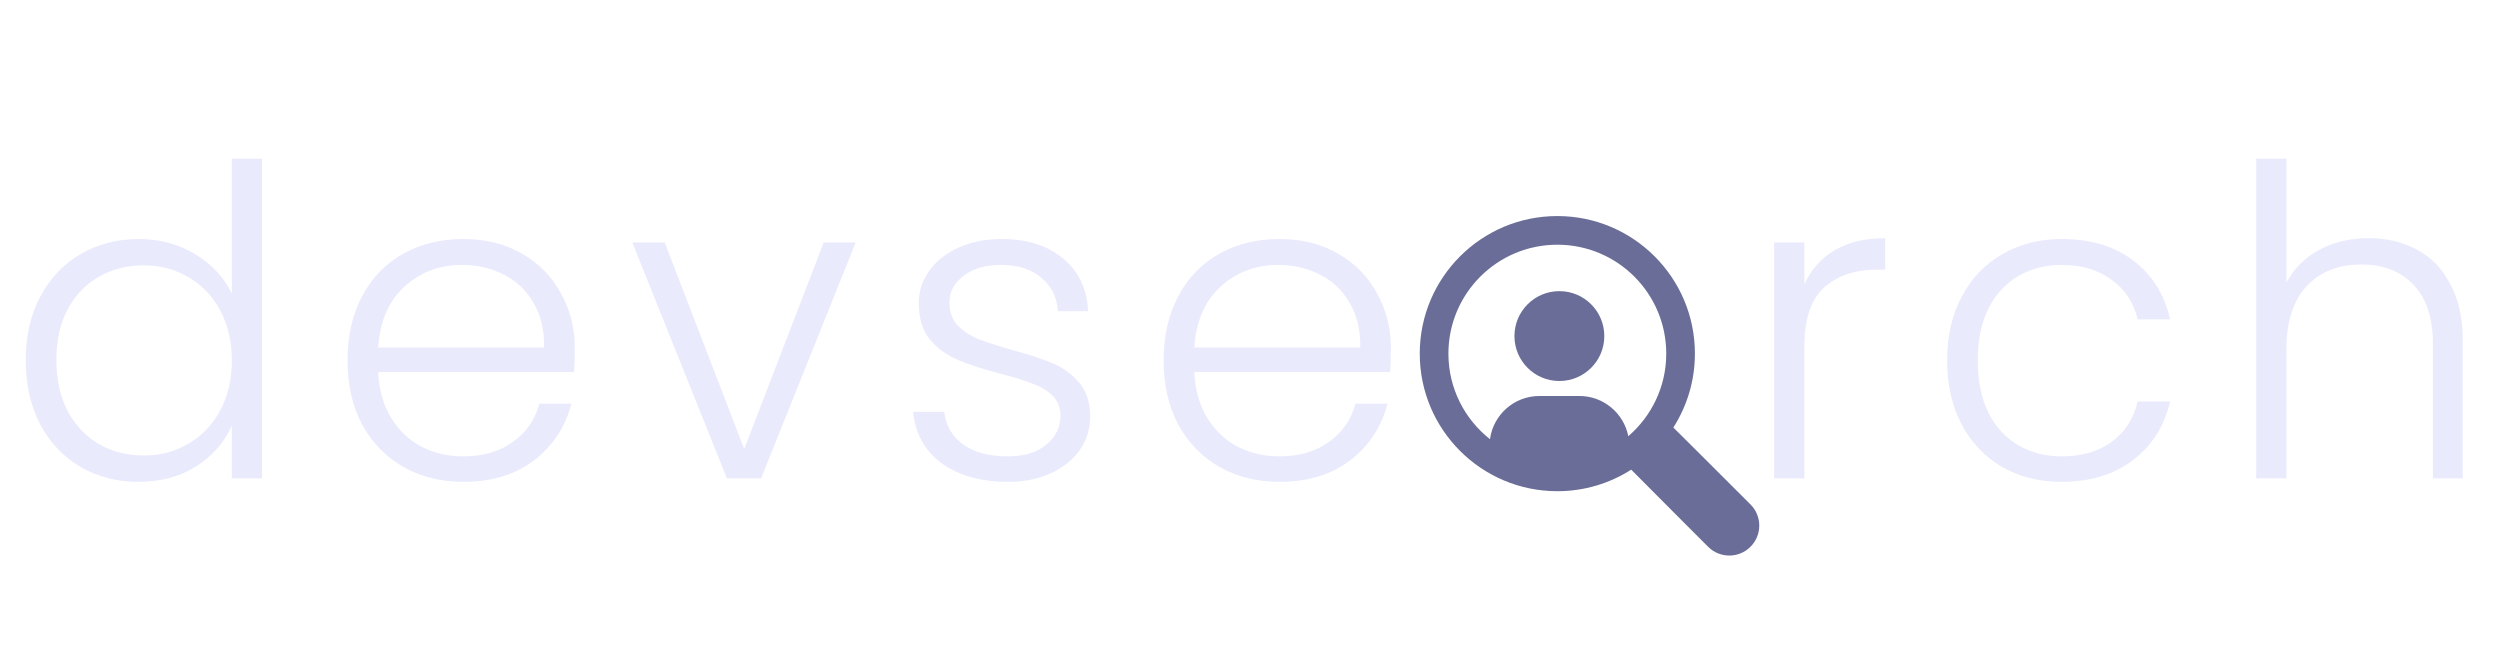
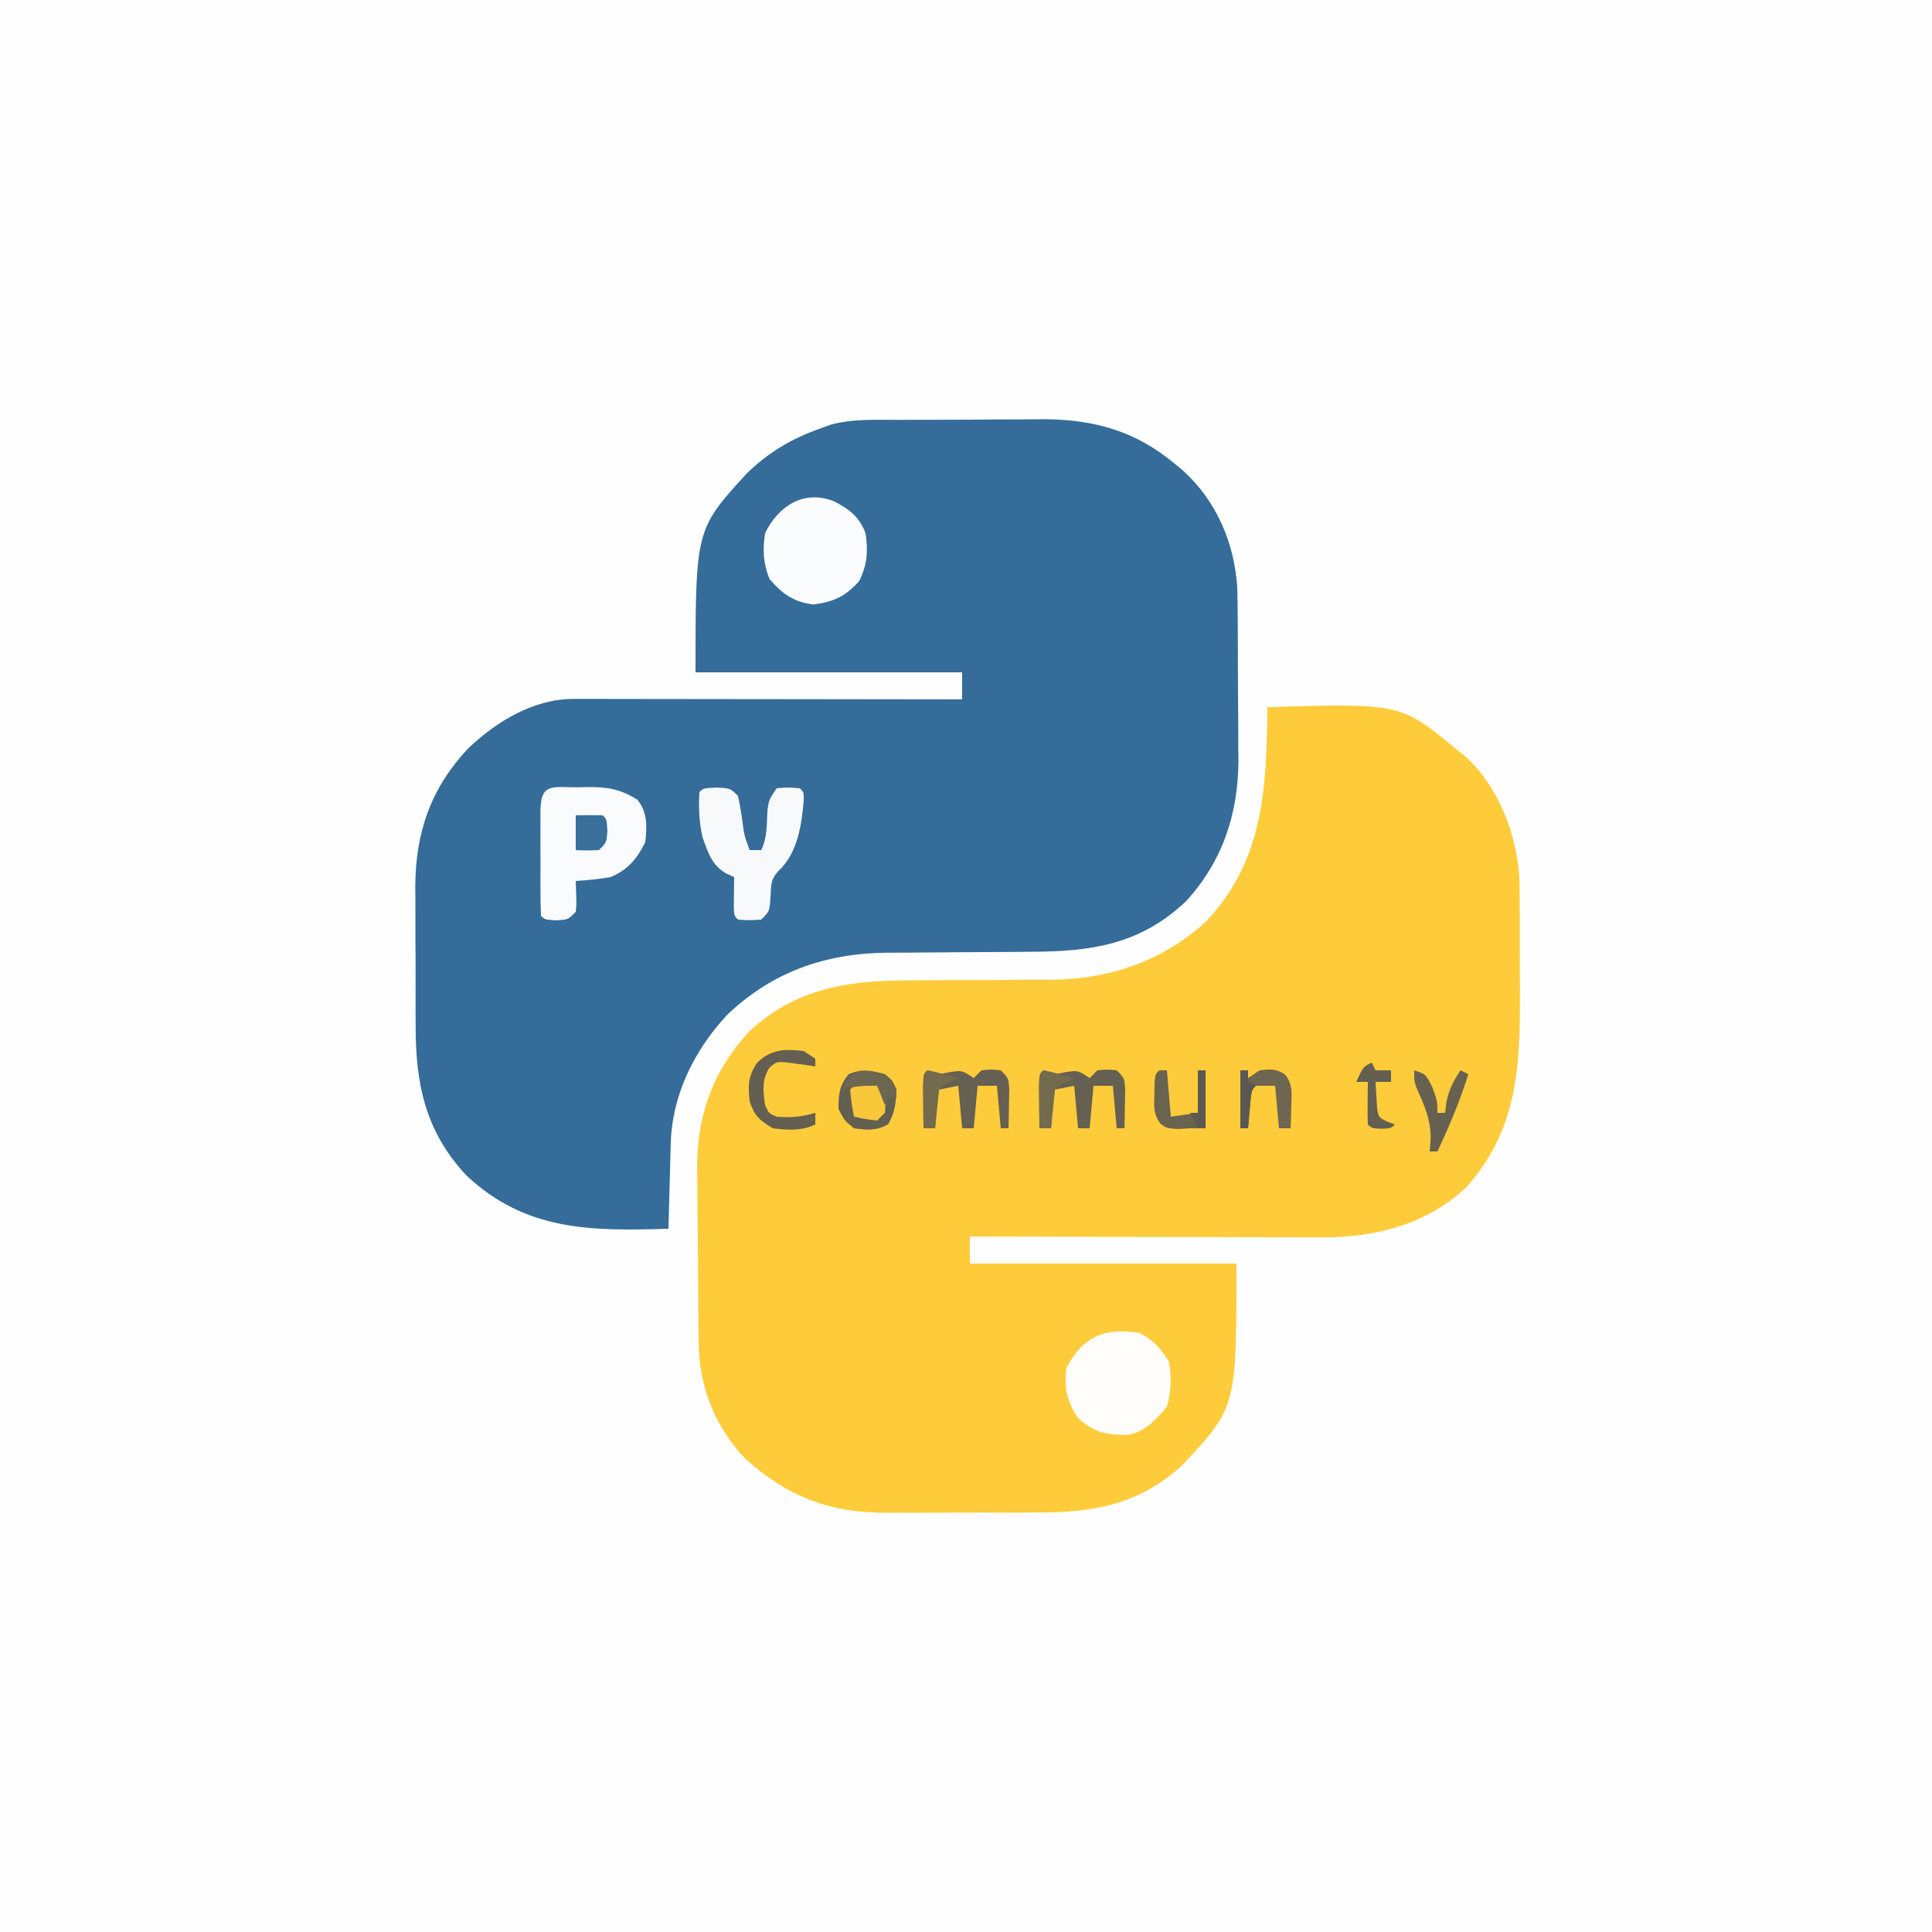
- <svg xmlns="http://www.w3.org/2000/svg" width="162" height="42" viewBox="0 0 162 42" fill="none">
-   <path d="M1.665 23.328C1.665 21.76 1.982 20.388 2.617 19.212C3.251 18.017 4.119 17.103 5.221 16.468C6.341 15.815 7.601 15.488 9.001 15.488C10.345 15.488 11.558 15.815 12.641 16.468C13.723 17.121 14.517 17.971 15.021 19.016V10.28H16.981V31H15.021V27.584C14.554 28.648 13.789 29.525 12.725 30.216C11.661 30.888 10.41 31.224 8.973 31.224C7.573 31.224 6.313 30.897 5.193 30.244C4.091 29.591 3.223 28.667 2.589 27.472C1.973 26.277 1.665 24.896 1.665 23.328ZM15.021 23.356C15.021 22.124 14.769 21.041 14.265 20.108C13.761 19.175 13.07 18.456 12.193 17.952C11.334 17.448 10.382 17.196 9.337 17.196C8.254 17.196 7.283 17.439 6.425 17.924C5.566 18.409 4.885 19.119 4.381 20.052C3.895 20.967 3.653 22.059 3.653 23.328C3.653 24.579 3.895 25.68 4.381 26.632C4.885 27.565 5.566 28.284 6.425 28.788C7.283 29.273 8.254 29.516 9.337 29.516C10.382 29.516 11.334 29.264 12.193 28.76C13.07 28.256 13.761 27.537 14.265 26.604C14.769 25.671 15.021 24.588 15.021 23.356ZM37.247 22.572C37.247 23.244 37.228 23.757 37.191 24.112H24.507C24.563 25.269 24.843 26.259 25.347 27.08C25.851 27.901 26.514 28.527 27.335 28.956C28.157 29.367 29.052 29.572 30.023 29.572C31.293 29.572 32.356 29.264 33.215 28.648C34.093 28.032 34.671 27.201 34.951 26.156H37.023C36.65 27.649 35.847 28.872 34.615 29.824C33.402 30.757 31.871 31.224 30.023 31.224C28.586 31.224 27.298 30.907 26.159 30.272C25.02 29.619 24.125 28.704 23.471 27.528C22.837 26.333 22.519 24.943 22.519 23.356C22.519 21.769 22.837 20.379 23.471 19.184C24.106 17.989 24.992 17.075 26.131 16.44C27.27 15.805 28.567 15.488 30.023 15.488C31.479 15.488 32.748 15.805 33.831 16.44C34.932 17.075 35.773 17.933 36.351 19.016C36.949 20.08 37.247 21.265 37.247 22.572ZM35.259 22.516C35.278 21.377 35.044 20.407 34.559 19.604C34.093 18.801 33.449 18.195 32.627 17.784C31.806 17.373 30.91 17.168 29.939 17.168C28.483 17.168 27.242 17.635 26.215 18.568C25.189 19.501 24.619 20.817 24.507 22.516H35.259ZM48.225 29.096L53.377 15.712H55.449L49.317 31H47.105L40.973 15.712H43.073L48.225 29.096ZM65.33 31.224C63.575 31.224 62.138 30.823 61.018 30.02C59.916 29.199 59.3 28.088 59.17 26.688H61.186C61.279 27.547 61.68 28.247 62.39 28.788C63.118 29.311 64.088 29.572 65.302 29.572C66.366 29.572 67.196 29.32 67.794 28.816C68.41 28.312 68.718 27.687 68.718 26.94C68.718 26.417 68.55 25.988 68.214 25.652C67.878 25.316 67.448 25.055 66.926 24.868C66.422 24.663 65.731 24.448 64.854 24.224C63.715 23.925 62.791 23.627 62.082 23.328C61.372 23.029 60.766 22.591 60.262 22.012C59.776 21.415 59.534 20.621 59.534 19.632C59.534 18.885 59.758 18.195 60.206 17.56C60.654 16.925 61.288 16.421 62.11 16.048C62.931 15.675 63.864 15.488 64.91 15.488C66.552 15.488 67.878 15.908 68.886 16.748C69.894 17.569 70.435 18.708 70.51 20.164H68.55C68.494 19.268 68.139 18.549 67.486 18.008C66.851 17.448 65.974 17.168 64.854 17.168C63.864 17.168 63.062 17.401 62.446 17.868C61.83 18.335 61.522 18.913 61.522 19.604C61.522 20.201 61.699 20.696 62.054 21.088C62.427 21.461 62.884 21.76 63.426 21.984C63.967 22.189 64.695 22.423 65.61 22.684C66.711 22.983 67.588 23.272 68.242 23.552C68.895 23.832 69.455 24.243 69.922 24.784C70.388 25.325 70.631 26.044 70.65 26.94C70.65 27.761 70.426 28.499 69.978 29.152C69.53 29.787 68.904 30.291 68.102 30.664C67.299 31.037 66.375 31.224 65.33 31.224ZM90.131 22.572C90.131 23.244 90.112 23.757 90.075 24.112H77.391C77.447 25.269 77.727 26.259 78.231 27.08C78.735 27.901 79.398 28.527 80.219 28.956C81.04 29.367 81.936 29.572 82.907 29.572C84.176 29.572 85.24 29.264 86.099 28.648C86.976 28.032 87.555 27.201 87.835 26.156H89.907C89.534 27.649 88.731 28.872 87.499 29.824C86.286 30.757 84.755 31.224 82.907 31.224C81.47 31.224 80.182 30.907 79.043 30.272C77.904 29.619 77.008 28.704 76.355 27.528C75.72 26.333 75.403 24.943 75.403 23.356C75.403 21.769 75.72 20.379 76.355 19.184C76.99 17.989 77.876 17.075 79.015 16.44C80.154 15.805 81.451 15.488 82.907 15.488C84.363 15.488 85.632 15.805 86.715 16.44C87.816 17.075 88.656 17.933 89.235 19.016C89.832 20.08 90.131 21.265 90.131 22.572ZM88.143 22.516C88.162 21.377 87.928 20.407 87.443 19.604C86.976 18.801 86.332 18.195 85.511 17.784C84.69 17.373 83.794 17.168 82.823 17.168C81.367 17.168 80.126 17.635 79.099 18.568C78.072 19.501 77.503 20.817 77.391 22.516H88.143ZM116.924 18.428C117.354 17.476 118.007 16.739 118.884 16.216C119.78 15.693 120.872 15.432 122.16 15.432V17.476H121.628C120.21 17.476 119.071 17.859 118.212 18.624C117.354 19.389 116.924 20.668 116.924 22.46V31H114.964V15.712H116.924V18.428ZM126.173 23.356C126.173 21.769 126.49 20.388 127.125 19.212C127.759 18.017 128.637 17.103 129.757 16.468C130.877 15.815 132.155 15.488 133.593 15.488C135.478 15.488 137.027 15.955 138.241 16.888C139.473 17.821 140.266 19.091 140.621 20.696H138.521C138.259 19.595 137.69 18.736 136.813 18.12C135.954 17.485 134.881 17.168 133.593 17.168C132.566 17.168 131.642 17.401 130.821 17.868C129.999 18.335 129.346 19.035 128.861 19.968C128.394 20.883 128.161 22.012 128.161 23.356C128.161 24.7 128.394 25.839 128.861 26.772C129.346 27.705 129.999 28.405 130.821 28.872C131.642 29.339 132.566 29.572 133.593 29.572C134.881 29.572 135.954 29.264 136.813 28.648C137.69 28.013 138.259 27.136 138.521 26.016H140.621C140.266 27.584 139.473 28.844 138.241 29.796C137.009 30.748 135.459 31.224 133.593 31.224C132.155 31.224 130.877 30.907 129.757 30.272C128.637 29.619 127.759 28.704 127.125 27.528C126.49 26.333 126.173 24.943 126.173 23.356ZM153.481 15.432C154.638 15.432 155.674 15.675 156.589 16.16C157.522 16.645 158.25 17.392 158.773 18.4C159.314 19.389 159.585 20.603 159.585 22.04V31H157.653V22.264C157.653 20.603 157.233 19.333 156.393 18.456C155.571 17.579 154.442 17.14 153.005 17.14C151.53 17.14 150.354 17.607 149.477 18.54C148.599 19.473 148.161 20.845 148.161 22.656V31H146.201V10.28H148.161V18.316C148.646 17.401 149.355 16.692 150.289 16.188C151.241 15.684 152.305 15.432 153.481 15.432Z" fill="#EAEAFD" />
-   <path d="M103.959 21.777C103.959 23.386 102.656 24.689 101.047 24.689C99.439 24.689 98.136 23.386 98.136 21.777C98.136 20.169 99.439 18.866 101.047 18.866C102.655 18.866 103.959 20.169 103.959 21.777ZM113.431 35.431C113.052 35.81 112.555 36 112.059 36C111.562 36 111.065 35.81 110.686 35.431C110.686 35.431 105.742 30.482 105.703 30.433C104.32 31.316 102.678 31.83 100.915 31.83C95.991 31.83 92 27.839 92 22.915C92 17.991 95.992 14 100.915 14C105.838 14 109.83 17.991 109.83 22.915C109.83 24.678 109.316 26.32 108.433 27.703C108.482 27.742 113.431 32.687 113.431 32.687C114.19 33.444 114.19 34.673 113.431 35.431ZM107.973 22.915C107.973 19.017 104.813 15.857 100.915 15.857C97.017 15.857 93.857 19.017 93.857 22.915C93.857 25.165 94.911 27.167 96.55 28.459C96.764 26.879 98.114 25.66 99.753 25.66H102.341C103.913 25.66 105.221 26.78 105.514 28.266C107.019 26.971 107.973 25.055 107.973 22.915Z" fill="#696D97" />
+ <svg xmlns="http://www.w3.org/2000/svg" version="1.1" width="500" height="500">
+   <path d="M0 0 C165 0 330 0 500 0 C500 165 500 330 500 500 C335 500 170 500 0 500 C0 335 0 170 0 0 Z " fill="#FEFEFE" transform="translate(0,0)" />
+   <path d="M0 0 C1.349 -0.006 2.698 -0.013 4.047 -0.02 C6.869 -0.032 9.692 -0.036 12.514 -0.035 C16.095 -0.034 19.674 -0.062 23.255 -0.096 C26.041 -0.119 28.828 -0.122 31.615 -0.121 C33.565 -0.125 35.515 -0.146 37.465 -0.169 C50.48 -0.103 61.157 2.937 71.211 11.336 C71.932 11.933 72.652 12.53 73.395 13.145 C82.02 20.987 86.625 31.747 87.412 43.29 C87.507 46.676 87.54 50.058 87.547 53.445 C87.557 55.311 87.557 55.311 87.567 57.214 C87.577 59.837 87.582 62.459 87.582 65.081 C87.581 69.06 87.622 73.037 87.66 77.016 C87.666 79.576 87.67 82.135 87.672 84.695 C87.686 85.869 87.701 87.042 87.715 88.251 C87.64 102.064 83.547 114.359 74.109 124.621 C62.383 135.705 49.753 137.618 34.156 137.645 C32.805 137.656 31.455 137.668 30.104 137.682 C24.414 137.737 18.725 137.768 13.036 137.792 C9.537 137.808 6.038 137.839 2.539 137.877 C0.586 137.894 -1.367 137.895 -3.321 137.895 C-19.224 138.07 -32.972 142.869 -44.602 153.977 C-53.159 163.207 -58.865 174.698 -59.203 187.363 C-59.242 188.649 -59.28 189.935 -59.32 191.26 C-59.352 192.598 -59.383 193.936 -59.414 195.273 C-59.452 196.639 -59.491 198.004 -59.531 199.369 C-59.625 202.691 -59.711 206.013 -59.789 209.336 C-79.704 209.941 -96.666 210 -112.039 195.586 C-122.727 184.207 -125.259 171.831 -125.223 156.594 C-125.228 155.308 -125.233 154.023 -125.239 152.699 C-125.247 149.994 -125.245 147.29 -125.235 144.585 C-125.224 141.158 -125.244 137.731 -125.273 134.303 C-125.296 130.983 -125.289 127.664 -125.285 124.344 C-125.296 123.133 -125.308 121.922 -125.319 120.675 C-125.206 106.656 -121.331 95.444 -111.758 85.152 C-104.401 78.102 -94.75 72.203 -84.322 72.216 C-82.988 72.214 -82.988 72.214 -81.628 72.212 C-80.66 72.215 -79.693 72.219 -78.696 72.222 C-77.672 72.222 -76.647 72.222 -75.591 72.222 C-72.204 72.223 -68.817 72.23 -65.43 72.238 C-63.081 72.24 -60.733 72.242 -58.384 72.243 C-52.203 72.246 -46.022 72.256 -39.84 72.267 C-33.533 72.278 -27.225 72.282 -20.918 72.287 C-8.542 72.298 3.835 72.315 16.211 72.336 C16.211 70.026 16.211 67.716 16.211 65.336 C-6.559 65.336 -29.329 65.336 -52.789 65.336 C-52.789 28.368 -52.789 28.368 -39.5 13.832 C-33.902 8.438 -28.103 4.934 -20.789 2.336 C-19.862 1.993 -18.935 1.65 -17.98 1.296 C-12.136 -0.343 -6.02 0.01 0 0 Z " fill="#356C99" transform="translate(232.7891,108.6641)" />
+   <path d="M0 0 C34.507 -1.005 34.507 -1.005 49 11 C49.636 11.5 50.271 12 50.926 12.516 C59.549 20.087 64.399 32.465 65.194 43.751 C65.279 46.829 65.303 49.901 65.301 52.98 C65.305 54.111 65.309 55.241 65.314 56.406 C65.319 58.789 65.32 61.171 65.316 63.554 C65.313 67.159 65.336 70.764 65.361 74.369 C65.415 93.296 64.702 109.482 51.438 124.312 C40.968 134.069 27.602 137.337 13.707 137.227 C12.72 137.227 11.734 137.228 10.718 137.228 C7.487 137.227 4.257 137.211 1.027 137.195 C-1.224 137.192 -3.476 137.189 -5.727 137.187 C-11.631 137.179 -17.534 137.16 -23.438 137.137 C-29.471 137.117 -35.504 137.108 -41.537 137.098 C-53.358 137.076 -65.179 137.042 -77 137 C-77 139.31 -77 141.62 -77 144 C-54.23 144 -31.46 144 -8 144 C-8 181.126 -8 181.126 -21.703 195.859 C-33.09 206.472 -44.948 208.476 -60.027 208.434 C-61.466 208.438 -62.906 208.443 -64.345 208.449 C-67.346 208.458 -70.347 208.456 -73.348 208.446 C-77.166 208.435 -80.982 208.455 -84.799 208.484 C-87.766 208.502 -90.734 208.502 -93.702 208.496 C-95.108 208.496 -96.514 208.502 -97.92 208.515 C-112.969 208.63 -123.942 204.546 -135.125 194.5 C-142.899 186.445 -147.062 175.824 -147.193 164.748 C-147.209 163.506 -147.225 162.263 -147.242 160.984 C-147.253 159.634 -147.264 158.284 -147.273 156.934 C-147.279 156.247 -147.284 155.561 -147.29 154.853 C-147.316 151.215 -147.336 147.577 -147.35 143.938 C-147.363 140.95 -147.391 137.962 -147.432 134.974 C-147.482 131.344 -147.506 127.714 -147.513 124.083 C-147.52 122.712 -147.535 121.34 -147.559 119.968 C-147.789 106.134 -143.68 94.387 -134.262 84.102 C-122.429 72.881 -108.661 70.714 -93.016 70.727 C-91.67 70.718 -90.324 70.708 -88.977 70.697 C-83.31 70.651 -77.643 70.626 -71.976 70.619 C-68.49 70.614 -65.004 70.59 -61.518 70.554 C-59.577 70.54 -57.636 70.547 -55.695 70.554 C-40.674 70.39 -26.836 65.625 -15.688 55.312 C-0.748 39.162 -0.27 20.795 0 0 Z " fill="#FECC3A" transform="translate(328,183)" />
+   <path d="M0 0 C0.804 -0.021 1.607 -0.041 2.436 -0.062 C7.49 -0.096 10.926 0.458 15.312 3.25 C17.947 6.603 17.739 10.125 17.312 14.25 C15.045 18.618 12.869 21.326 8.312 23.25 C5.32 23.764 2.342 24.059 -0.688 24.25 C-0.646 25.529 -0.605 26.808 -0.562 28.125 C-0.492 30.305 -0.492 30.305 -0.688 32.25 C-2.688 34.25 -2.688 34.25 -5.75 34.438 C-8.688 34.25 -8.688 34.25 -9.688 33.25 C-9.788 30.886 -9.827 28.552 -9.82 26.188 C-9.821 25.481 -9.822 24.775 -9.823 24.047 C-9.824 22.55 -9.822 21.054 -9.818 19.558 C-9.813 17.26 -9.818 14.962 -9.824 12.664 C-9.824 11.214 -9.822 9.763 -9.82 8.312 C-9.822 7.621 -9.824 6.929 -9.826 6.217 C-9.789 -1.319 -6.649 0.042 0 0 Z " fill="#F9FBFC" transform="translate(149.6875,203.75)" />
+   <path d="M0 0 C3.376 1.678 5.408 4.074 7.438 7.25 C8.272 11.329 8.144 14.986 7 19 C4.337 22.294 1.301 25.623 -3.051 26.336 C-8.528 26.431 -11.773 25.824 -16 22 C-18.91 17.634 -19.651 14.205 -19 9 C-14.744 0.803 -8.922 -1.527 0 0 Z " fill="#FEFDFA" transform="translate(295,345)" />
+   <path d="M0 0 C3.959 2.046 6.552 3.984 8.172 8.273 C8.87 12.984 8.627 16.327 6.547 20.648 C2.954 24.62 -0.028 26.048 -5.328 26.711 C-10.473 26.068 -13.366 23.979 -16.703 20.086 C-18.31 16.069 -18.498 12.54 -17.828 8.273 C-14.444 1.245 -7.79 -3.096 0 0 Z " fill="#FBFCFD" transform="translate(215.8281,129.7266)" />
+   <path d="M0 0 C3.562 0.188 3.562 0.188 5.562 2.188 C5.994 4.172 6.337 6.177 6.625 8.188 C7.149 12.327 7.149 12.327 8.562 16.188 C9.553 16.188 10.543 16.188 11.562 16.188 C13.183 12.946 12.959 9.398 13.184 5.816 C13.562 3.188 13.562 3.188 15.562 0.188 C18.625 -0.062 18.625 -0.062 21.562 0.188 C22.562 1.188 22.562 1.188 22.582 3.156 C22.052 9.632 20.993 17.034 15.965 21.656 C14.109 23.682 14.138 25.041 14 27.75 C13.771 31.979 13.771 31.979 11.562 34.188 C8.5 34.375 8.5 34.375 5.562 34.188 C4.562 33.188 4.562 33.188 4.465 30.902 C4.476 29.986 4.488 29.069 4.5 28.125 C4.509 27.206 4.518 26.287 4.527 25.34 C4.539 24.63 4.551 23.919 4.562 23.188 C3.936 22.903 3.31 22.618 2.664 22.324 C-1.163 20.254 -2.207 16.832 -3.625 12.875 C-4.534 8.751 -4.655 5.395 -4.438 1.188 C-3.438 0.188 -3.438 0.188 0 0 Z " fill="#F7F9FB" transform="translate(185.4375,203.8125)" />
+   <path d="M0 0 C2 1.625 2 1.625 3 4 C2.88 7.423 2.607 9.954 0.875 12.938 C-2.223 14.693 -4.528 14.487 -8 14 C-10.5 11.938 -10.5 11.938 -12 9 C-12 5.197 -11.797 2.981 -9.375 0 C-5.884 -1.47 -3.609 -0.984 0 0 Z " fill="#635F51" transform="translate(229,278)" />
+   <path d="M0 0 C0.99 0.33 1.98 0.66 3 1 C3.99 0.814 4.98 0.629 6 0.438 C9 0 9 0 12 2 C12.66 1.34 13.32 0.68 14 0 C16.5 -0.25 16.5 -0.25 19 0 C21 2 21 2 21.195 5.039 C21.172 6.222 21.149 7.406 21.125 8.625 C21.107 9.814 21.089 11.002 21.07 12.227 C21.047 13.142 21.024 14.057 21 15 C20.34 15 19.68 15 19 15 C18.67 11.37 18.34 7.74 18 4 C16.35 4 14.7 4 13 4 C12.67 7.63 12.34 11.26 12 15 C11.01 15 10.02 15 9 15 C8.67 11.37 8.34 7.74 8 4 C6.35 4.33 4.7 4.66 3 5 C2.67 8.3 2.34 11.6 2 15 C1.01 15 0.02 15 -1 15 C-1.027 12.688 -1.046 10.375 -1.062 8.062 C-1.074 6.775 -1.086 5.487 -1.098 4.16 C-1 1 -1 1 0 0 Z " fill="#656051" transform="translate(270,277)" />
+   <path d="M0 0 C0.99 0.33 1.98 0.66 3 1 C3.99 0.814 4.98 0.629 6 0.438 C9 0 9 0 12 2 C12.66 1.34 13.32 0.68 14 0 C16.5 -0.25 16.5 -0.25 19 0 C21 2 21 2 21.195 5.039 C21.172 6.222 21.149 7.406 21.125 8.625 C21.107 9.814 21.089 11.002 21.07 12.227 C21.047 13.142 21.024 14.057 21 15 C20.34 15 19.68 15 19 15 C18.67 11.37 18.34 7.74 18 4 C16.35 4 14.7 4 13 4 C12.67 7.63 12.34 11.26 12 15 C11.01 15 10.02 15 9 15 C8.67 11.37 8.34 7.74 8 4 C6.35 4.33 4.7 4.66 3 5 C2.67 8.3 2.34 11.6 2 15 C1.01 15 0.02 15 -1 15 C-1.027 12.688 -1.046 10.375 -1.062 8.062 C-1.074 6.775 -1.086 5.487 -1.098 4.16 C-1 1 -1 1 0 0 Z " fill="#656051" transform="translate(240,277)" />
+   <path d="M0 0 C0.99 0.66 1.98 1.32 3 2 C3 2.66 3 3.32 3 4 C2.313 3.893 1.626 3.786 0.918 3.676 C0.017 3.556 -0.884 3.436 -1.812 3.312 C-2.706 3.185 -3.599 3.057 -4.52 2.926 C-7.022 2.778 -7.022 2.778 -8.801 4.23 C-10.884 7.305 -10.535 10.431 -10 14 C-9.039 16.129 -9.039 16.129 -7 17 C-3.457 17.302 -0.396 17.045 3 16 C3 16.99 3 17.98 3 19 C-0.46 20.73 -4.217 20.484 -8 20 C-11.499 17.886 -12.706 16.883 -14 13 C-14.389 8.8 -14.459 6.704 -12.125 3.125 C-8.518 -0.482 -4.933 -0.576 0 0 Z " fill="#645F51" transform="translate(208,272)" />
+   <path d="M0 0 C3 1 3 1 4.688 4.375 C6 8 6 8 6 11 C6.66 11 7.32 11 8 11 C8.103 10.113 8.206 9.226 8.312 8.312 C9.012 4.943 10.087 2.827 12 0 C12.66 0.33 13.32 0.66 14 1 C11.838 7.94 9.106 14.431 6 21 C5.34 21 4.68 21 4 21 C4.082 19.886 4.165 18.773 4.25 17.625 C4.283 12.971 2.772 9.394 0.875 5.199 C0 3 0 3 0 0 Z " fill="#676151" transform="translate(366,277)" />
+   <path d="M0 0 C0.66 0 1.32 0 2 0 C2 0.66 2 1.32 2 2 C2.99 1.34 3.98 0.68 5 0 C7.766 -0.346 9.317 -0.47 11.645 1.133 C13.603 3.83 13.294 5.9 13.188 9.188 C13.16 10.274 13.133 11.361 13.105 12.48 C13.071 13.312 13.036 14.143 13 15 C12.01 15 11.02 15 10 15 C9.67 11.37 9.34 7.74 9 4 C7.35 4 5.7 4 4 4 C2.337 5.663 2.64 7.783 2.438 10.062 C2.312 11.441 2.312 11.441 2.184 12.848 C2.123 13.558 2.062 14.268 2 15 C1.34 15 0.68 15 0 15 C0 10.05 0 5.1 0 0 Z " fill="#6E6650" transform="translate(321,277)" />
+   <path d="M0 0 C0.66 0 1.32 0 2 0 C2.33 3.96 2.66 7.92 3 12 C6.465 11.505 6.465 11.505 10 11 C10 7.37 10 3.74 10 0 C10.66 0 11.32 0 12 0 C12 4.95 12 9.9 12 15 C10.68 15 9.36 15 8 15 C6.989 15.062 5.979 15.124 4.938 15.188 C2 15 2 15 0.332 13.84 C-1.515 11.289 -1.332 9.491 -1.25 6.375 C-1.235 5.393 -1.219 4.41 -1.203 3.398 C-1 1 -1 1 0 0 Z " fill="#696350" transform="translate(300,277)" />
+   <path d="M0 0 C2.5 0.25 2.5 0.25 4.5 2.25 C4.75 5.25 4.75 5.25 4.5 8.25 C3.84 8.91 3.18 9.57 2.5 10.25 C-0.625 9.875 -0.625 9.875 -3.5 9.25 C-4.125 5.875 -4.125 5.875 -4.5 2.25 C-2.5 0.25 -2.5 0.25 0 0 Z " fill="#F8C83A" transform="translate(224.5,279.75)" />
+   <path d="M0 0 C2.333 -0.042 4.667 -0.041 7 0 C8 1 8 1 8.188 3.938 C8 7 8 7 6 9 C2.875 9.125 2.875 9.125 0 9 C0 6.03 0 3.06 0 0 Z " fill="#386F9B" transform="translate(149,211)" />
+   <path d="M0 0 C0.33 0.66 0.66 1.32 1 2 C2.32 2 3.64 2 5 2 C5 2.99 5 3.98 5 5 C3.68 5 2.36 5 1 5 C1.06 6.459 1.149 7.918 1.25 9.375 C1.296 10.187 1.343 10.999 1.391 11.836 C1.792 14.188 1.792 14.188 4.047 15.289 C4.691 15.524 5.336 15.758 6 16 C5 17 5 17 2.5 17.125 C0 17 0 17 -1 16 C-1.072 14.147 -1.084 12.292 -1.062 10.438 C-1.053 9.426 -1.044 8.414 -1.035 7.371 C-1.024 6.589 -1.012 5.806 -1 5 C-1.99 5 -2.98 5 -4 5 C-2.25 1.125 -2.25 1.125 0 0 Z " fill="#645F51" transform="translate(355,275)" />
+   <path d="M0 0 C1.848 0.34 1.848 0.34 4.062 0.938 C5.163 1.229 5.163 1.229 6.285 1.527 C7.134 1.761 7.134 1.761 8 2 C7.361 2.309 6.721 2.619 6.062 2.938 C4.064 3.835 4.064 3.835 3 5 C2.767 6.682 2.587 8.371 2.438 10.062 C2.312 11.441 2.312 11.441 2.184 12.848 C2.123 13.558 2.062 14.268 2 15 C1.01 15 0.02 15 -1 15 C-1.027 12.688 -1.046 10.375 -1.062 8.062 C-1.074 6.775 -1.086 5.487 -1.098 4.16 C-1 1 -1 1 0 0 Z " fill="#746B4E" transform="translate(270,277)" />
+   <path d="M0 0 C1.848 0.34 1.848 0.34 4.062 0.938 C5.163 1.229 5.163 1.229 6.285 1.527 C7.134 1.761 7.134 1.761 8 2 C7.361 2.309 6.721 2.619 6.062 2.938 C4.064 3.835 4.064 3.835 3 5 C2.767 6.682 2.587 8.371 2.438 10.062 C2.312 11.441 2.312 11.441 2.184 12.848 C2.123 13.558 2.062 14.268 2 15 C1.01 15 0.02 15 -1 15 C-1.027 12.688 -1.046 10.375 -1.062 8.062 C-1.074 6.775 -1.086 5.487 -1.098 4.16 C-1 1 -1 1 0 0 Z " fill="#746B4E" transform="translate(240,277)" />
+   <path d="M0 0 C1.938 1.938 1.938 1.938 3 4 C3 4.66 3 5.32 3 6 C2.34 6 1.68 6 1 6 C0.67 6.66 0.34 7.32 0 8 C-0.66 6.35 -1.32 4.7 -2 3 C-5.199 2.911 -7.927 3.089 -11 4 C-8.424 -1.704 -5.973 -1.362 0 0 Z " fill="#6D6650" transform="translate(229,278)" />
+   <path d="M0 0 C0.66 0 1.32 0 2 0 C2 0.99 2 1.98 2 3 C2.66 3.33 3.32 3.66 4 4 C3.67 4.33 3.34 4.66 3 5 C2.767 6.682 2.587 8.371 2.438 10.062 C2.312 11.441 2.312 11.441 2.184 12.848 C2.123 13.558 2.062 14.268 2 15 C1.34 15 0.68 15 0 15 C0 10.05 0 5.1 0 0 Z " fill="#595853" transform="translate(321,277)" />
+   <path d="M0 0 C0.66 0 1.32 0 2 0 C2 4.95 2 9.9 2 15 C1.34 15 0.68 15 0 15 C-0.66 13.68 -1.32 12.36 -2 11 C-1.34 11 -0.68 11 0 11 C0 7.37 0 3.74 0 0 Z " fill="#5B5952" transform="translate(310,277)" />
</svg>
